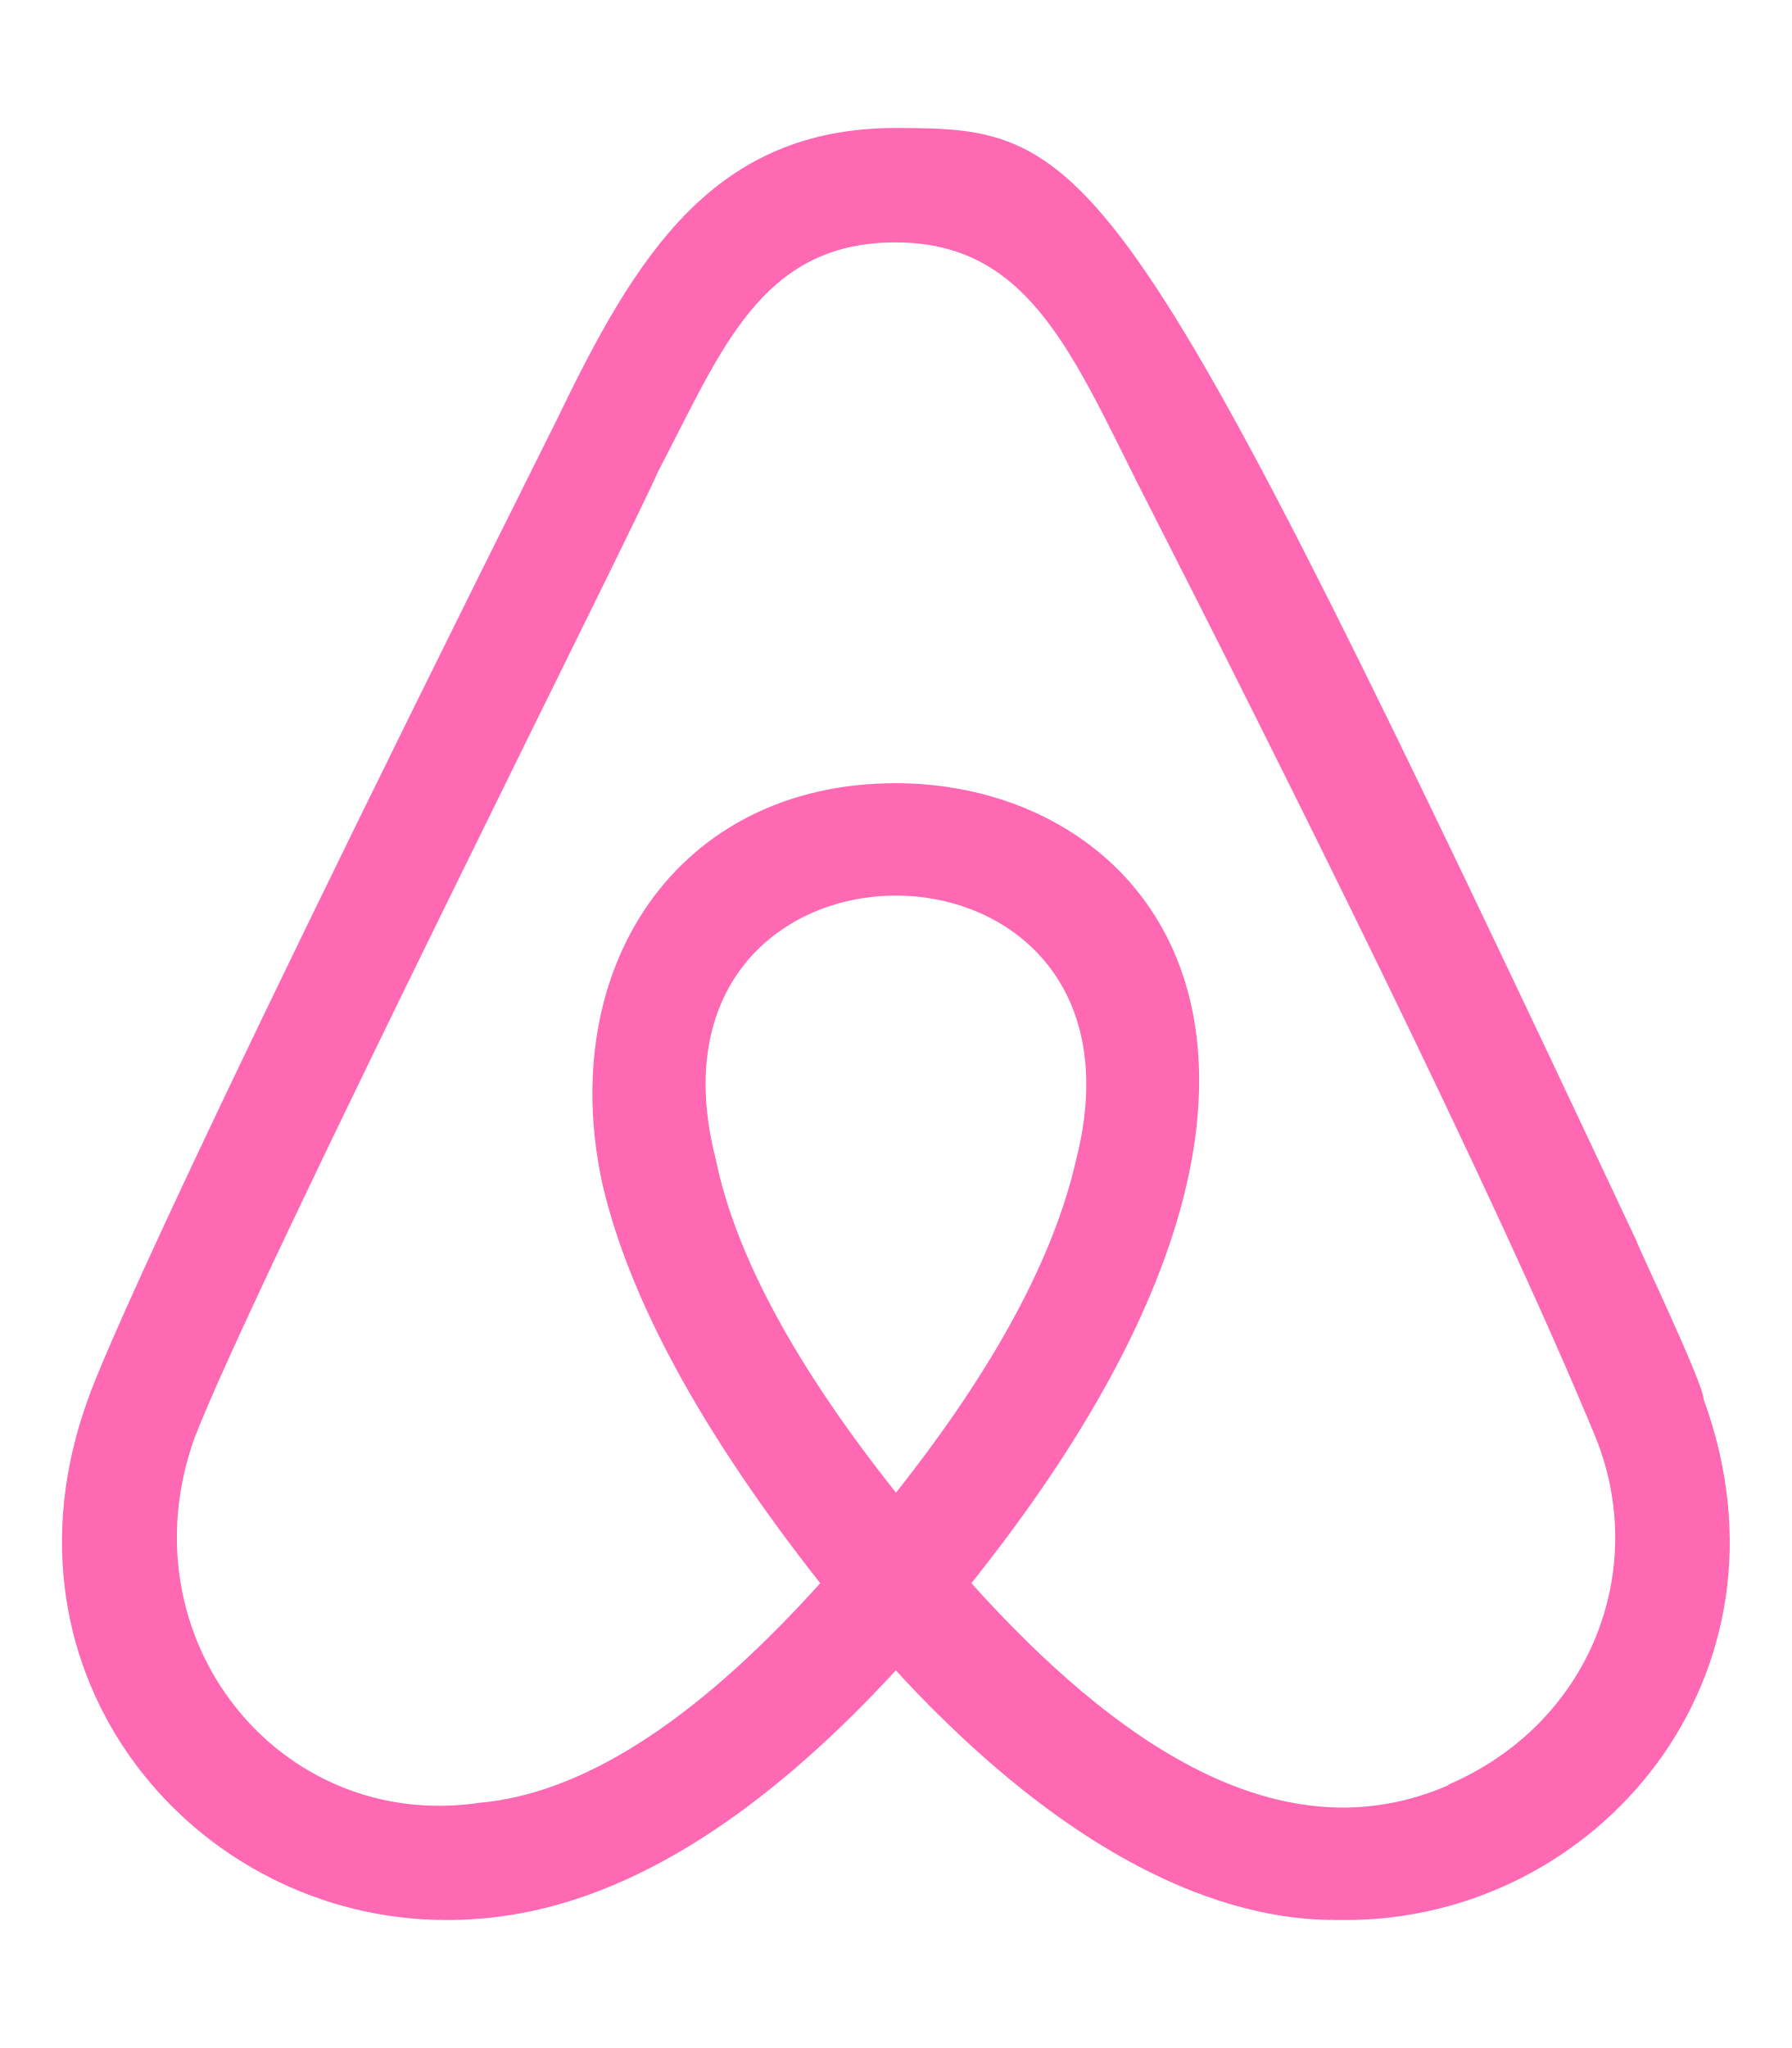
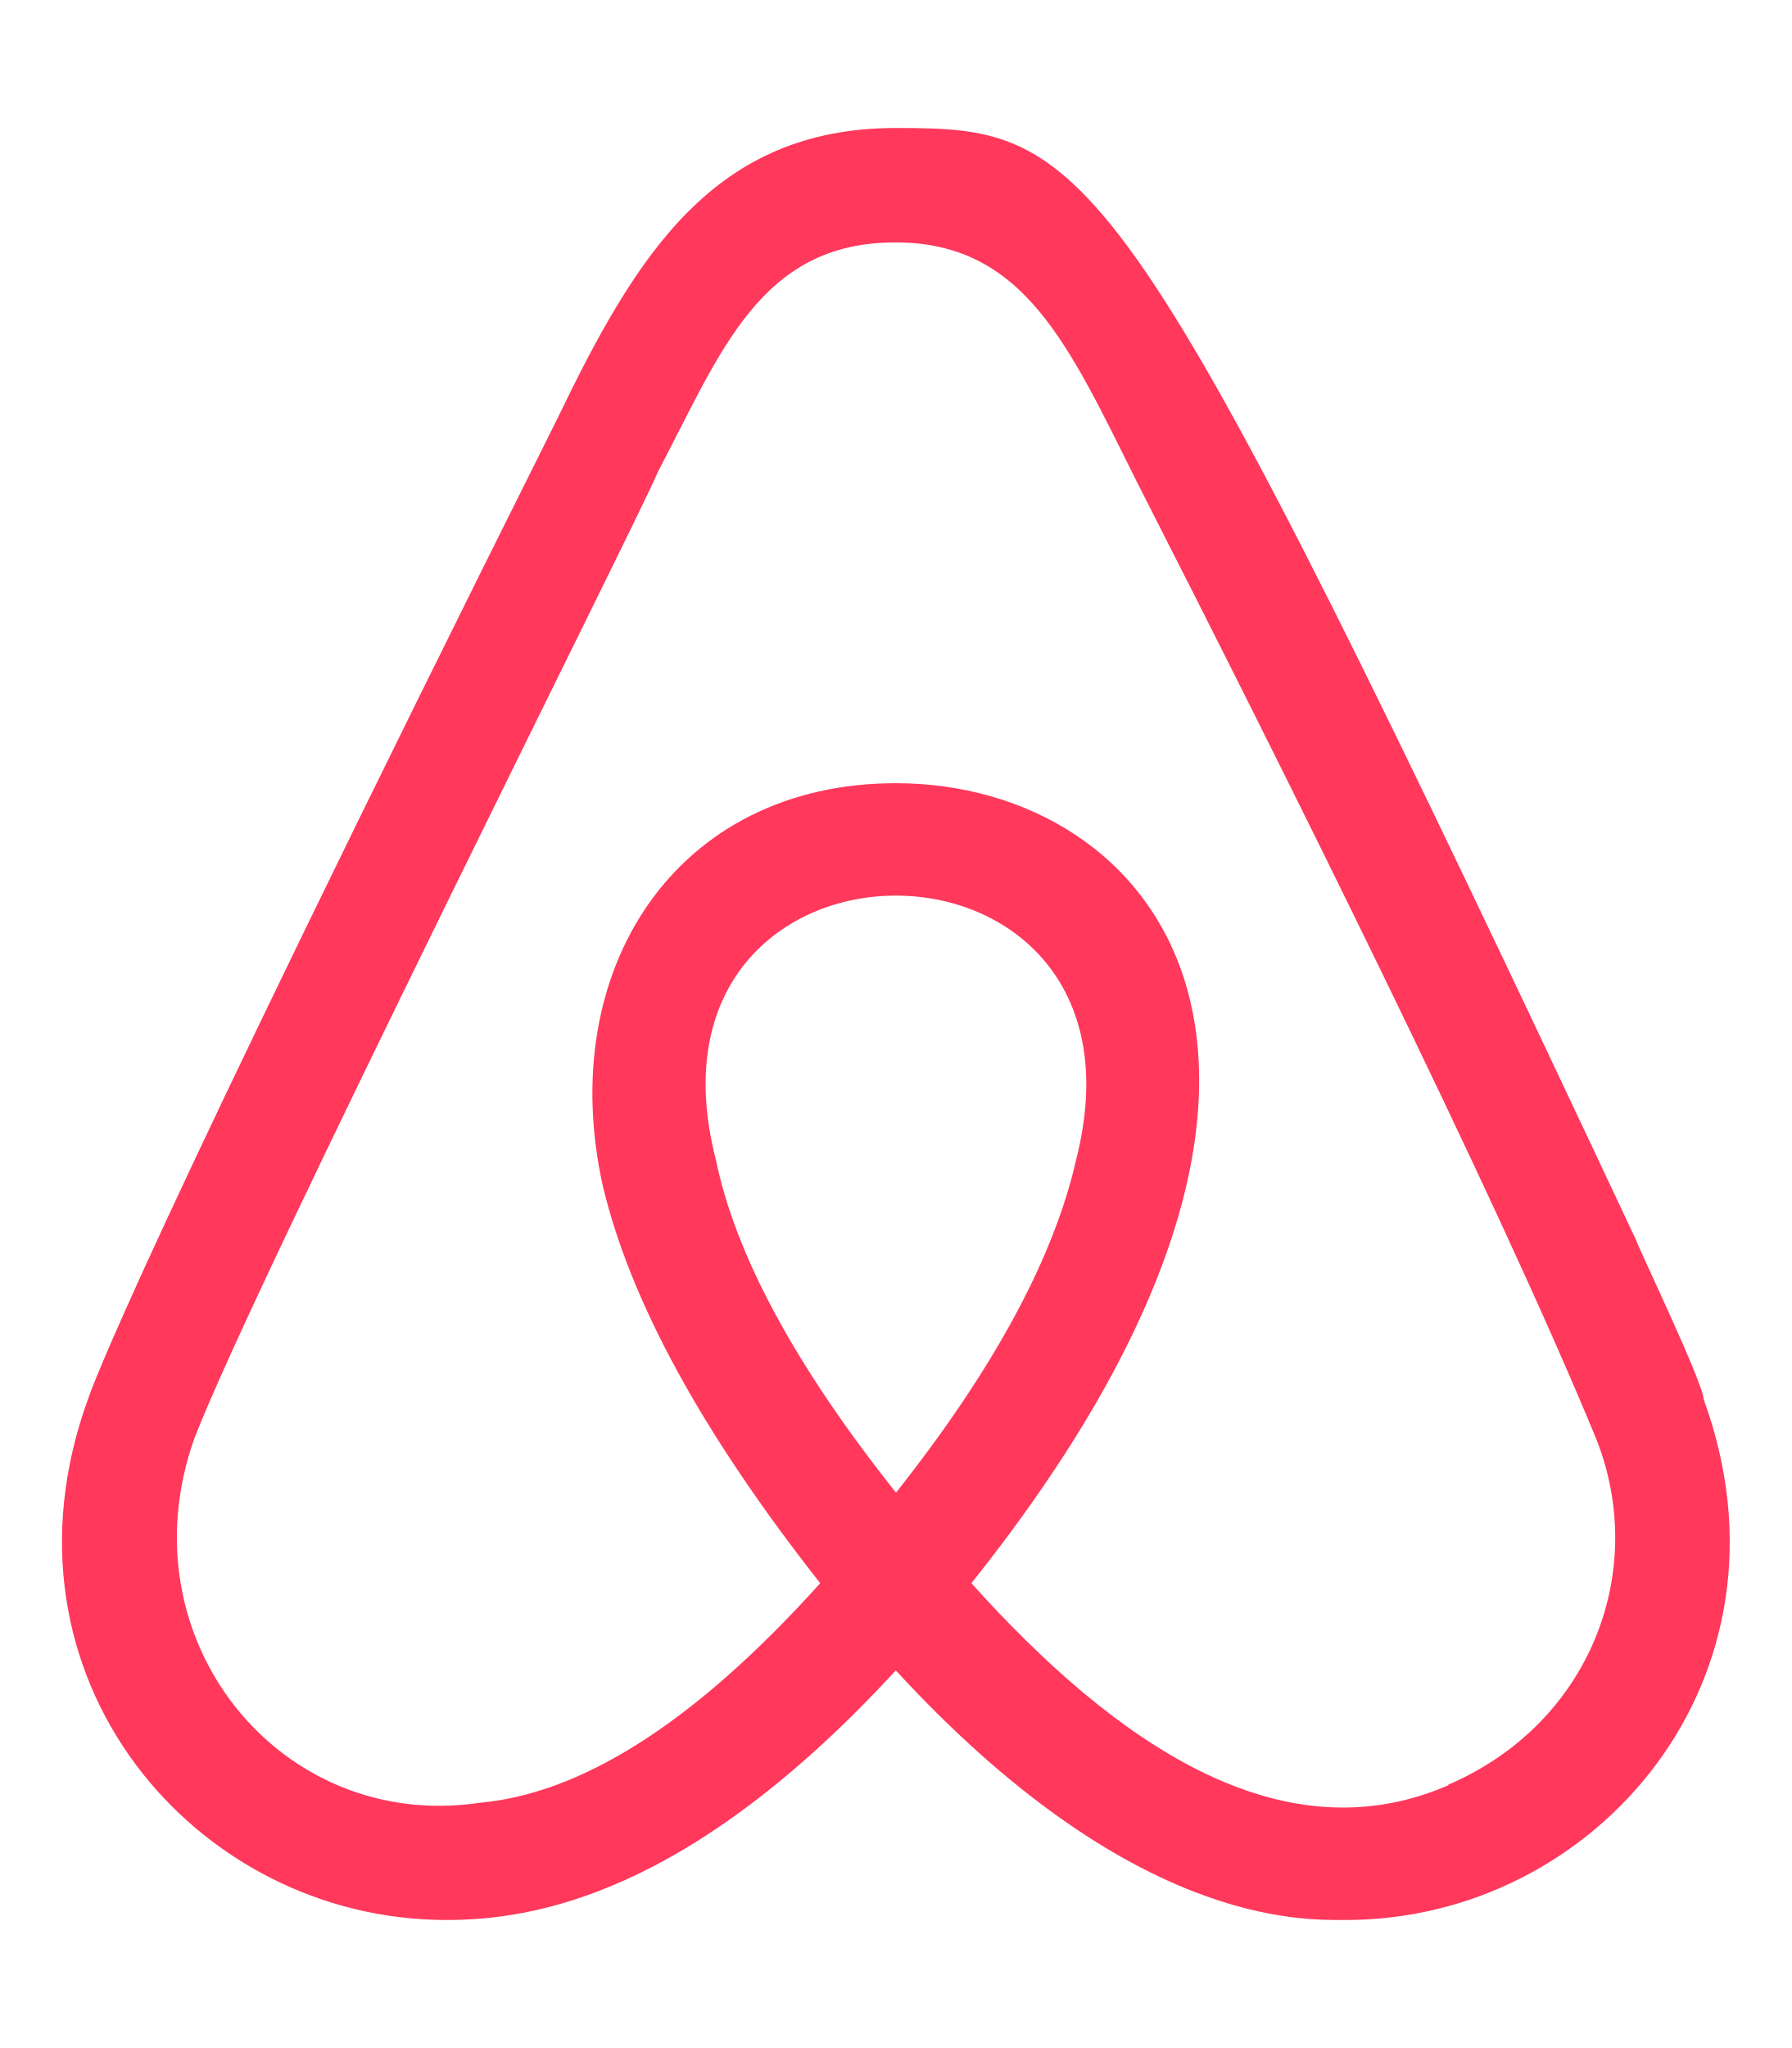
<svg xmlns="http://www.w3.org/2000/svg" viewBox="0 0 448 512">
-   <path d="M224 373.1c-25.2-31.7-40.1-59.4-45-83.2-22.6-88 112.6-88 90.1 0-5.5 24.3-20.3 52-45 83.2zm138.2 73.2c-42.1 18.3-83.7-10.9-119.3-50.5 103.9-130.1 46.1-200-18.9-200-54.9 0-85.2 46.5-73.3 100.5 6.9 29.2 25.2 62.4 54.4 99.5-32.5 36.1-60.6 52.7-85.2 54.9-50 7.4-89.1-41.1-71.3-91.1 15.1-39.2 111.7-231.2 115.9-241.6 15.8-30.1 25.6-57.4 59.4-57.4 32.3 0 43.4 25.9 60.4 59.9 36 70.6 89.4 177.5 114.8 239.1 13.2 33.1-1.4 71.3-37 86.6zm47-136.1C280.3 35.9 273.1 32 224 32c-45.5 0-64.9 31.7-84.7 72.8C33.2 317.1 22.9 347.2 22 349.8-3.2 419.1 48.7 480 111.6 480c21.7 0 60.6-6.1 112.4-62.4 58.7 63.8 101.3 62.4 112.4 62.4 62.9 .1 114.9-60.9 89.6-130.2 0-3.9-16.8-38.9-16.8-39.6z" fill="#ff69b4" />
+   <path d="M224 373.1c-25.2-31.7-40.1-59.4-45-83.2-22.6-88 112.6-88 90.1 0-5.5 24.3-20.3 52-45 83.2zm138.2 73.2c-42.1 18.3-83.7-10.9-119.3-50.5 103.9-130.1 46.1-200-18.9-200-54.9 0-85.2 46.5-73.3 100.5 6.9 29.2 25.2 62.4 54.4 99.5-32.5 36.1-60.6 52.7-85.2 54.9-50 7.4-89.1-41.1-71.3-91.1 15.1-39.2 111.7-231.2 115.9-241.6 15.8-30.1 25.6-57.4 59.4-57.4 32.3 0 43.4 25.9 60.4 59.9 36 70.6 89.4 177.5 114.8 239.1 13.2 33.1-1.4 71.3-37 86.6zm47-136.1C280.3 35.9 273.1 32 224 32c-45.5 0-64.9 31.7-84.7 72.8C33.2 317.1 22.9 347.2 22 349.8-3.2 419.1 48.7 480 111.6 480c21.7 0 60.6-6.1 112.4-62.4 58.7 63.8 101.3 62.4 112.4 62.4 62.9 .1 114.9-60.9 89.6-130.2 0-3.9-16.8-38.9-16.8-39.6z" fill="#FF385C" />
</svg>
